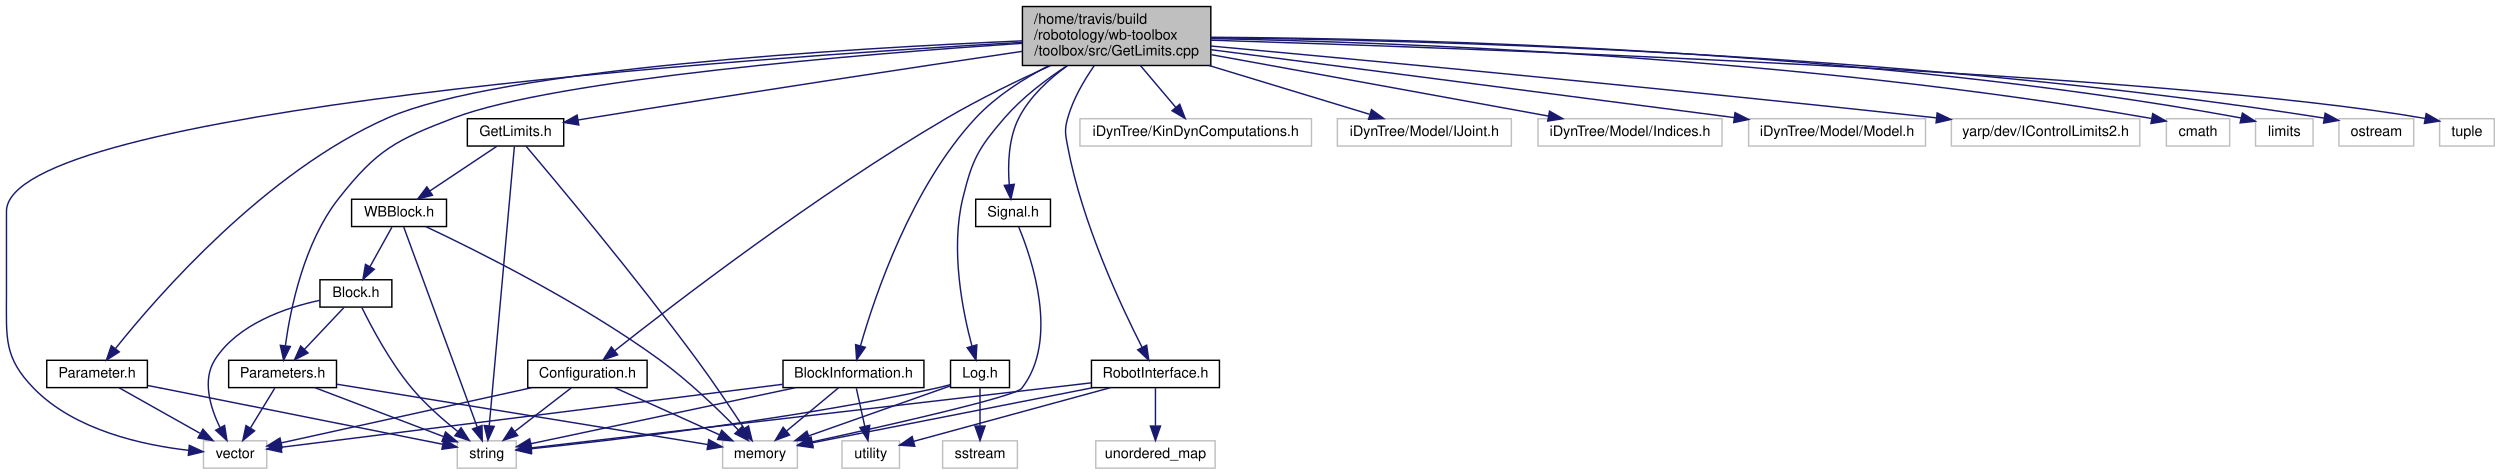
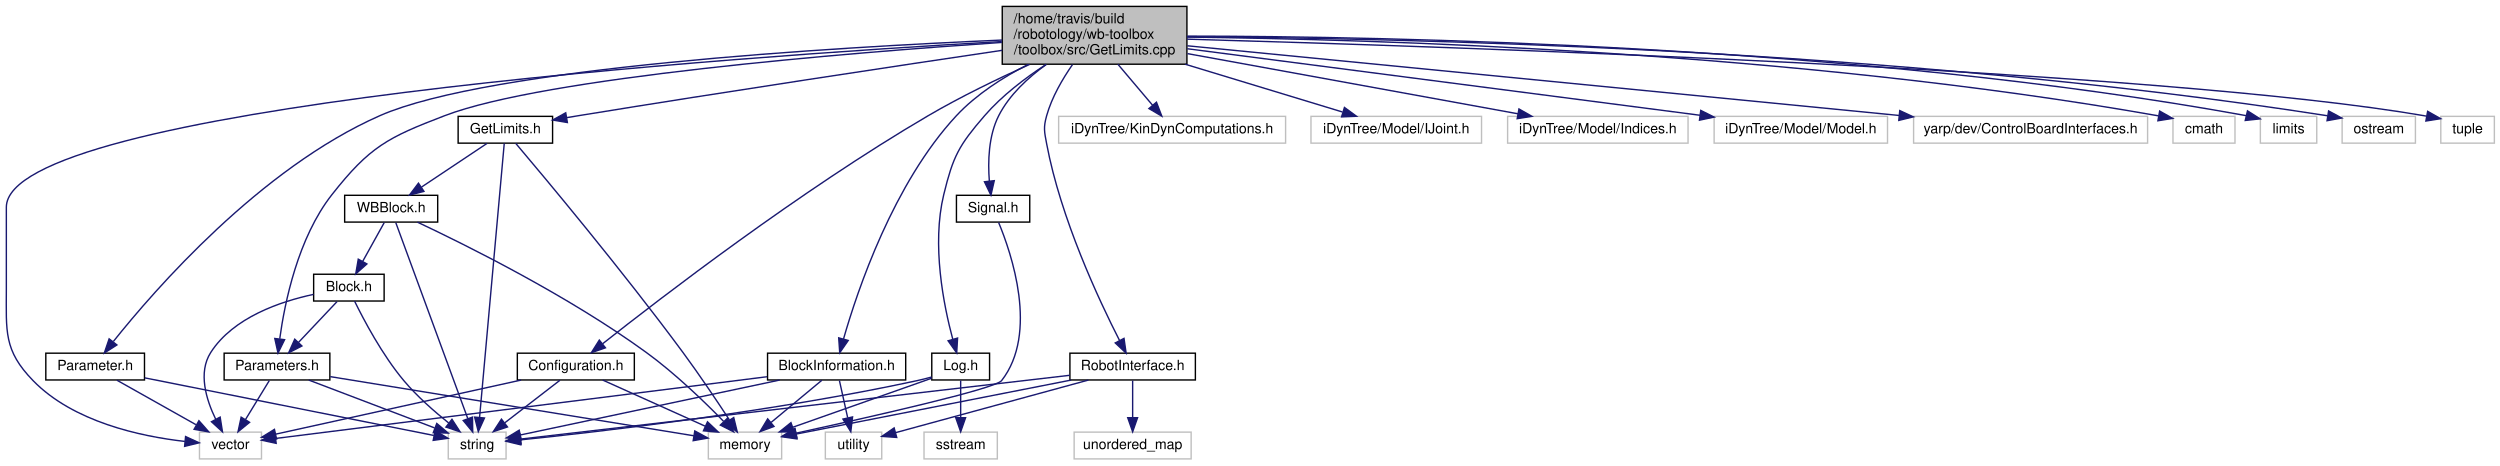
- <svg xmlns="http://www.w3.org/2000/svg" xmlns:xlink="http://www.w3.org/1999/xlink" width="1738pt" height="330pt" viewBox="0.00 0.00 1738.50 330.00">
+ <svg xmlns="http://www.w3.org/2000/svg" xmlns:xlink="http://www.w3.org/1999/xlink" width="1773pt" height="330pt" viewBox="0.00 0.00 1773.50 330.00">
  <g id="graph0" class="graph" transform="scale(1 1) rotate(0) translate(4 326)">
    <g id="node1" class="node">
      <polygon fill="#bfbfbf" stroke="black" points="706.999,-280.5 706.999,-321.5 837.999,-321.5 837.999,-280.5 706.999,-280.5" />
      <text text-anchor="start" x="714.999" y="-309.5" font-family="Helvetica,sans-Serif" font-size="10.00">/home/travis/build</text>
      <text text-anchor="start" x="714.999" y="-298.5" font-family="Helvetica,sans-Serif" font-size="10.00">/robotology/wb-toolbox</text>
      <text text-anchor="middle" x="772.499" y="-287.5" font-family="Helvetica,sans-Serif" font-size="10.00">/toolbox/src/GetLimits.cpp</text>
    </g>
    <g id="node2" class="node">
      <g id="a_node2">
        <a xlink:href="_get_limits_8h.html" target="_top" xlink:title="GetLimits.h">
          <polygon fill="none" stroke="black" points="320.999,-224.5 320.999,-243.5 387.999,-243.5 387.999,-224.5 320.999,-224.5" />
          <text text-anchor="middle" x="354.499" y="-231.5" font-family="Helvetica,sans-Serif" font-size="10.00">GetLimits.h</text>
        </a>
      </g>
    </g>
    <g id="edge1" class="edge">
      <path fill="none" stroke="midnightblue" d="M706.985,-290.37C633.704,-279.507 511.498,-261.118 406.499,-244 403.702,-243.544 400.821,-243.067 397.918,-242.58" />
      <polygon fill="midnightblue" stroke="midnightblue" points="398.495,-239.128 388.05,-240.906 397.324,-246.029 398.495,-239.128" />
    </g>
    <g id="node5" class="node">
      <g id="a_node5">
        <a xlink:href="_parameters_8h.html" target="_top" xlink:title="Parameters.h">
          <polygon fill="none" stroke="black" points="154.999,-56.5 154.999,-75.5 229.999,-75.5 229.999,-56.5 154.999,-56.5" />
          <text text-anchor="middle" x="192.499" y="-63.5" font-family="Helvetica,sans-Serif" font-size="10.00">Parameters.h</text>
        </a>
      </g>
    </g>
    <g id="edge30" class="edge">
      <path fill="none" stroke="midnightblue" d="M706.742,-295.954C597.144,-288.556 382.177,-271.073 311.499,-244 270.97,-228.475 258.355,-222.094 231.499,-188 207.338,-157.328 197.946,-111.265 194.448,-85.73" />
      <polygon fill="midnightblue" stroke="midnightblue" points="197.896,-85.081 193.224,-75.571 190.946,-85.918 197.896,-85.081" />
    </g>
    <g id="node8" class="node">
      <polygon fill="none" stroke="#bfbfbf" points="137.499,-0.5 137.499,-19.5 181.499,-19.5 181.499,-0.5 137.499,-0.5" />
      <text text-anchor="middle" x="159.499" y="-7.5" font-family="Helvetica,sans-Serif" font-size="10.00">vector</text>
    </g>
    <g id="edge47" class="edge">
      <path fill="none" stroke="midnightblue" d="M706.679,-296.583C519.988,-286.018 0.499,-250.224 0.499,-179 0.499,-179 0.499,-179 0.499,-121 0.499,-90.902 -1.498,-77.564 19.499,-56 47.983,-26.748 95.513,-16.482 127.178,-12.897" />
      <polygon fill="midnightblue" stroke="midnightblue" points="127.643,-16.368 137.258,-11.919 126.967,-9.401 127.643,-16.368" />
    </g>
    <g id="node9" class="node">
      <g id="a_node9">
        <a xlink:href="_block_information_8h.html" target="_top" xlink:title="BlockInformation.h">
          <polygon fill="none" stroke="black" points="540.499,-56.5 540.499,-75.5 638.499,-75.5 638.499,-56.5 540.499,-56.5" />
          <text text-anchor="middle" x="589.499" y="-63.5" font-family="Helvetica,sans-Serif" font-size="10.00">BlockInformation.h</text>
        </a>
      </g>
    </g>
    <g id="edge14" class="edge">
      <path fill="none" stroke="midnightblue" d="M725.319,-280.382C707.706,-271.302 688.586,-259.131 674.499,-244 629.855,-196.046 604.335,-120.329 594.387,-85.566" />
      <polygon fill="midnightblue" stroke="midnightblue" points="597.729,-84.518 591.7,-75.806 590.98,-86.376 597.729,-84.518" />
    </g>
    <g id="node11" class="node">
      <g id="a_node11">
        <a xlink:href="_configuration_8h.html" target="_top" xlink:title="Configuration.h">
          <polygon fill="none" stroke="black" points="362.999,-56.5 362.999,-75.5 445.999,-75.5 445.999,-56.5 362.999,-56.5" />
          <text text-anchor="middle" x="404.499" y="-63.5" font-family="Helvetica,sans-Serif" font-size="10.00">Configuration.h</text>
        </a>
      </g>
    </g>
    <g id="edge19" class="edge">
      <path fill="none" stroke="midnightblue" d="M726.447,-280.382C704.239,-270.362 677.494,-257.46 654.499,-244 563.853,-190.939 464.268,-114.396 423.493,-82.188" />
      <polygon fill="midnightblue" stroke="midnightblue" points="425.503,-79.315 415.494,-75.841 421.152,-84.799 425.503,-79.315" />
    </g>
    <g id="node12" class="node">
      <g id="a_node12">
        <a xlink:href="_log_8h.html" target="_top" xlink:title="Log.h">
          <polygon fill="none" stroke="black" points="656.999,-56.5 656.999,-75.5 697.999,-75.5 697.999,-56.5 656.999,-56.5" />
          <text text-anchor="middle" x="677.499" y="-63.5" font-family="Helvetica,sans-Serif" font-size="10.00">Log.h</text>
        </a>
      </g>
    </g>
    <g id="edge23" class="edge">
      <path fill="none" stroke="midnightblue" d="M738.209,-280.439C723.462,-270.83 706.821,-258.249 694.499,-244 676.166,-222.799 672.132,-215.232 665.499,-188 656.831,-152.41 665.427,-109.476 671.865,-85.505" />
      <polygon fill="midnightblue" stroke="midnightblue" points="675.3,-86.224 674.685,-75.647 668.57,-84.299 675.3,-86.224" />
    </g>
    <g id="node14" class="node">
      <g id="a_node14">
        <a xlink:href="_parameter_8h.html" target="_top" xlink:title="Parameter.h">
          <polygon fill="none" stroke="black" points="28.499,-56.5 28.499,-75.5 98.499,-75.5 98.499,-56.5 28.499,-56.5" />
          <text text-anchor="middle" x="63.499" y="-63.5" font-family="Helvetica,sans-Serif" font-size="10.00">Parameter.h</text>
        </a>
      </g>
    </g>
    <g id="edge27" class="edge">
      <path fill="none" stroke="midnightblue" d="M706.942,-297.634C588.308,-292.554 343.102,-278.17 265.499,-244 180.524,-206.584 105.527,-120.286 76.398,-83.787" />
      <polygon fill="midnightblue" stroke="midnightblue" points="78.93,-81.345 70.002,-75.641 73.424,-85.668 78.93,-81.345" />
    </g>
    <g id="node15" class="node">
      <g id="a_node15">
        <a xlink:href="_robot_interface_8h.html" target="_top" xlink:title="RobotInterface.h">
          <polygon fill="none" stroke="black" points="754.999,-56.5 754.999,-75.5 843.999,-75.5 843.999,-56.5 754.999,-56.5" />
          <text text-anchor="middle" x="799.499" y="-63.5" font-family="Helvetica,sans-Serif" font-size="10.00">RobotInterface.h</text>
        </a>
      </g>
    </g>
    <g id="edge31" class="edge">
      <path fill="none" stroke="midnightblue" d="M756.843,-280.25C749.75,-270.051 742.146,-257.034 738.499,-244 736.104,-235.44 736.862,-232.737 738.499,-224 748.431,-171.012 775.694,-112.92 790.175,-84.555" />
      <polygon fill="midnightblue" stroke="midnightblue" points="793.368,-86.002 794.876,-75.515 787.157,-82.772 793.368,-86.002" />
    </g>
    <g id="node17" class="node">
      <g id="a_node17">
        <a xlink:href="_signal_8h.html" target="_top" xlink:title="Signal.h">
          <polygon fill="none" stroke="black" points="674.499,-168.5 674.499,-187.5 726.499,-187.5 726.499,-168.5 674.499,-168.5" />
          <text text-anchor="middle" x="700.499" y="-175.5" font-family="Helvetica,sans-Serif" font-size="10.00">Signal.h</text>
        </a>
      </g>
    </g>
    <g id="edge36" class="edge">
      <path fill="none" stroke="midnightblue" d="M738.12,-280.244C725.279,-270.979 712.004,-258.714 704.499,-244 697.195,-229.679 696.771,-211.215 697.837,-197.627" />
      <polygon fill="midnightblue" stroke="midnightblue" points="701.33,-197.886 698.965,-187.559 694.373,-197.107 701.33,-197.886" />
    </g>
    <g id="node18" class="node">
      <polygon fill="none" stroke="#bfbfbf" points="746.999,-224.5 746.999,-243.5 907.999,-243.5 907.999,-224.5 746.999,-224.5" />
      <text text-anchor="middle" x="827.499" y="-231.5" font-family="Helvetica,sans-Serif" font-size="10.00">iDynTree/KinDynComputations.h</text>
    </g>
    <g id="edge38" class="edge">
      <path fill="none" stroke="midnightblue" d="M789.001,-280.498C796.866,-271.203 806.168,-260.21 813.658,-251.358" />
      <polygon fill="midnightblue" stroke="midnightblue" points="816.39,-253.547 820.178,-243.652 811.047,-249.026 816.39,-253.547" />
    </g>
    <g id="node19" class="node">
      <polygon fill="none" stroke="#bfbfbf" points="925.999,-224.5 925.999,-243.5 1047,-243.5 1047,-224.5 925.999,-224.5" />
      <text text-anchor="middle" x="986.499" y="-231.5" font-family="Helvetica,sans-Serif" font-size="10.00">iDynTree/Model/IJoint.h</text>
    </g>
    <g id="edge39" class="edge">
      <path fill="none" stroke="midnightblue" d="M836.706,-280.498C873.098,-269.444 917.395,-255.99 948.342,-246.59" />
      <polygon fill="midnightblue" stroke="midnightblue" points="949.743,-249.822 958.294,-243.567 947.708,-243.124 949.743,-249.822" />
    </g>
    <g id="node20" class="node">
      <polygon fill="none" stroke="#bfbfbf" points="1065.5,-224.5 1065.5,-243.5 1193.5,-243.5 1193.5,-224.5 1065.5,-224.5" />
      <text text-anchor="middle" x="1129.5" y="-231.5" font-family="Helvetica,sans-Serif" font-size="10.00">iDynTree/Model/Indices.h</text>
    </g>
    <g id="edge40" class="edge">
      <path fill="none" stroke="midnightblue" d="M838.395,-288.002C905.711,-275.746 1009.14,-256.914 1072.88,-245.309" />
      <polygon fill="midnightblue" stroke="midnightblue" points="1073.55,-248.745 1082.76,-243.51 1072.29,-241.858 1073.55,-248.745" />
    </g>
    <g id="node21" class="node">
      <polygon fill="none" stroke="#bfbfbf" points="1212,-224.5 1212,-243.5 1335,-243.5 1335,-224.5 1212,-224.5" />
      <text text-anchor="middle" x="1273.5" y="-231.5" font-family="Helvetica,sans-Serif" font-size="10.00">iDynTree/Model/Model.h</text>
    </g>
    <g id="edge41" class="edge">
      <path fill="none" stroke="midnightblue" d="M838.254,-291.469C932.353,-279.261 1104.77,-256.892 1201.96,-244.282" />
      <polygon fill="midnightblue" stroke="midnightblue" points="1202.52,-247.738 1211.99,-242.98 1201.62,-240.796 1202.52,-247.738" />
    </g>
    <g id="node22" class="node">
-       <polygon fill="none" stroke="#bfbfbf" points="1353,-224.5 1353,-243.5 1484,-243.5 1484,-224.5 1353,-224.5" />
-       <text text-anchor="middle" x="1418.5" y="-231.5" font-family="Helvetica,sans-Serif" font-size="10.00">yarp/dev/IControlLimits2.h</text>
+       <polygon fill="none" stroke="#bfbfbf" points="1353.5,-224.5 1353.5,-243.5 1519.5,-243.5 1519.5,-224.5 1353.5,-224.5" />
+       <text text-anchor="middle" x="1436.5" y="-231.5" font-family="Helvetica,sans-Serif" font-size="10.00">yarp/dev/ControlBoardInterfaces.h</text>
    </g>
    <g id="edge42" class="edge">
-       <path fill="none" stroke="midnightblue" d="M838.058,-294.036C942.411,-284.44 1152.99,-264.656 1342.51,-244.087" />
-       <polygon fill="midnightblue" stroke="midnightblue" points="1343.1,-247.544 1352.66,-242.983 1342.34,-240.585 1343.1,-247.544" />
+       <path fill="none" stroke="midnightblue" d="M838.288,-293.56C956.943,-281.945 1207.08,-257.459 1343.3,-244.124" />
+       <polygon fill="midnightblue" stroke="midnightblue" points="1343.69,-247.602 1353.31,-243.144 1343.01,-240.635 1343.69,-247.602" />
    </g>
    <g id="node23" class="node">
-       <polygon fill="none" stroke="#bfbfbf" points="1502.5,-224.5 1502.5,-243.5 1546.5,-243.5 1546.5,-224.5 1502.5,-224.5" />
-       <text text-anchor="middle" x="1524.5" y="-231.5" font-family="Helvetica,sans-Serif" font-size="10.00">cmath</text>
+       <polygon fill="none" stroke="#bfbfbf" points="1537.5,-224.5 1537.5,-243.5 1581.5,-243.5 1581.5,-224.5 1537.5,-224.5" />
+       <text text-anchor="middle" x="1559.5" y="-231.5" font-family="Helvetica,sans-Serif" font-size="10.00">cmath</text>
    </g>
    <g id="edge43" class="edge">
-       <path fill="none" stroke="midnightblue" d="M838.072,-299.198C963.523,-296.731 1246.08,-286.679 1492.04,-243.669" />
-       <polygon fill="midnightblue" stroke="midnightblue" points="1493.01,-247.051 1502.25,-241.861 1491.79,-240.159 1493.01,-247.051" />
+       <path fill="none" stroke="midnightblue" d="M838.048,-299.724C968.209,-298.186 1268.34,-289.694 1527.31,-243.84" />
+       <polygon fill="midnightblue" stroke="midnightblue" points="1528.06,-247.263 1537.28,-242.053 1526.82,-240.372 1528.06,-247.263" />
    </g>
    <g id="node24" class="node">
-       <polygon fill="none" stroke="#bfbfbf" points="1564.5,-224.5 1564.5,-243.5 1604.5,-243.5 1604.5,-224.5 1564.5,-224.5" />
-       <text text-anchor="middle" x="1584.5" y="-231.5" font-family="Helvetica,sans-Serif" font-size="10.00">limits</text>
+       <polygon fill="none" stroke="#bfbfbf" points="1599.5,-224.5 1599.5,-243.5 1639.5,-243.5 1639.5,-224.5 1599.5,-224.5" />
+       <text text-anchor="middle" x="1619.5" y="-231.5" font-family="Helvetica,sans-Serif" font-size="10.00">limits</text>
    </g>
    <g id="edge44" class="edge">
-       <path fill="none" stroke="midnightblue" d="M838.25,-300.147C973.513,-299.386 1292.27,-292.117 1554.5,-244 1554.6,-243.982 1554.7,-243.963 1554.8,-243.944" />
-       <polygon fill="midnightblue" stroke="midnightblue" points="1555.38,-247.404 1564.31,-241.713 1553.78,-240.589 1555.38,-247.404" />
+       <path fill="none" stroke="midnightblue" d="M838.242,-300.436C977.823,-300.283 1313.59,-294.192 1589.5,-244 1589.6,-243.982 1589.7,-243.963 1589.8,-243.945" />
+       <polygon fill="midnightblue" stroke="midnightblue" points="1590.37,-247.405 1599.32,-241.722 1588.78,-240.589 1590.37,-247.405" />
    </g>
    <g id="node25" class="node">
-       <polygon fill="none" stroke="#bfbfbf" points="1622.5,-224.5 1622.5,-243.5 1674.5,-243.5 1674.5,-224.5 1622.5,-224.5" />
-       <text text-anchor="middle" x="1648.5" y="-231.5" font-family="Helvetica,sans-Serif" font-size="10.00">ostream</text>
+       <polygon fill="none" stroke="#bfbfbf" points="1657.5,-224.5 1657.5,-243.5 1709.5,-243.5 1709.5,-224.5 1657.5,-224.5" />
+       <text text-anchor="middle" x="1683.5" y="-231.5" font-family="Helvetica,sans-Serif" font-size="10.00">ostream</text>
    </g>
    <g id="edge45" class="edge">
-       <path fill="none" stroke="midnightblue" d="M838.123,-299.75C978.746,-298.324 1319.48,-290.116 1612.28,-243.899" />
-       <polygon fill="midnightblue" stroke="midnightblue" points="1612.91,-247.342 1622.24,-242.31 1611.81,-240.43 1612.91,-247.342" />
+       <path fill="none" stroke="midnightblue" d="M838.074,-299.999C982.854,-299.094 1340.64,-291.893 1647.27,-243.895" />
+       <polygon fill="midnightblue" stroke="midnightblue" points="1647.91,-247.338 1657.24,-242.317 1646.81,-240.424 1647.91,-247.338" />
    </g>
    <g id="node26" class="node">
-       <polygon fill="none" stroke="#bfbfbf" points="1692.5,-224.5 1692.5,-243.5 1730.5,-243.5 1730.5,-224.5 1692.5,-224.5" />
-       <text text-anchor="middle" x="1711.5" y="-231.5" font-family="Helvetica,sans-Serif" font-size="10.00">tuple</text>
+       <polygon fill="none" stroke="#bfbfbf" points="1727.5,-224.5 1727.5,-243.5 1765.5,-243.5 1765.5,-224.5 1727.5,-224.5" />
+       <text text-anchor="middle" x="1746.5" y="-231.5" font-family="Helvetica,sans-Serif" font-size="10.00">tuple</text>
    </g>
    <g id="edge46" class="edge">
-       <path fill="none" stroke="midnightblue" d="M838.185,-298.09C1015.61,-292.599 1502.64,-275.241 1682.51,-243.647" />
-       <polygon fill="midnightblue" stroke="midnightblue" points="1683.18,-247.084 1692.38,-241.84 1681.92,-240.198 1683.18,-247.084" />
+       <path fill="none" stroke="midnightblue" d="M838.029,-298.267C1020.06,-293.119 1530.22,-276.333 1717.39,-243.665" />
+       <polygon fill="midnightblue" stroke="midnightblue" points="1718.17,-247.079 1727.38,-241.845 1716.92,-240.192 1718.17,-247.079" />
    </g>
    <g id="node3" class="node">
      <g id="a_node3">
        <a xlink:href="_w_b_block_8h.html" target="_top" xlink:title="WBBlock.h">
          <polygon fill="none" stroke="black" points="240.499,-168.5 240.499,-187.5 306.499,-187.5 306.499,-168.5 240.499,-168.5" />
          <text text-anchor="middle" x="273.499" y="-175.5" font-family="Helvetica,sans-Serif" font-size="10.00">WBBlock.h</text>
        </a>
      </g>
    </g>
    <g id="edge2" class="edge">
      <path fill="none" stroke="midnightblue" d="M341.485,-224.324C328.968,-215.979 309.818,-203.212 295.028,-193.352" />
      <polygon fill="midnightblue" stroke="midnightblue" points="296.743,-190.289 286.481,-187.655 292.86,-196.114 296.743,-190.289" />
    </g>
    <g id="node6" class="node">
      <polygon fill="none" stroke="#bfbfbf" points="498.499,-0.5 498.499,-19.5 550.499,-19.5 550.499,-0.5 498.499,-0.5" />
      <text text-anchor="middle" x="524.499" y="-7.5" font-family="Helvetica,sans-Serif" font-size="10.00">memory</text>
    </g>
    <g id="edge12" class="edge">
      <path fill="none" stroke="midnightblue" d="M361.86,-224.344C381.675,-200.935 437.546,-134.214 480.499,-76 492.218,-60.117 504.762,-41.399 513.445,-28.139" />
      <polygon fill="midnightblue" stroke="midnightblue" points="516.502,-29.858 519.019,-19.566 510.633,-26.042 516.502,-29.858" />
    </g>
    <g id="node7" class="node">
      <polygon fill="none" stroke="#bfbfbf" points="313.999,-0.5 313.999,-19.5 354.999,-19.5 354.999,-0.5 313.999,-0.5" />
      <text text-anchor="middle" x="334.499" y="-7.5" font-family="Helvetica,sans-Serif" font-size="10.00">string</text>
    </g>
    <g id="edge13" class="edge">
      <path fill="none" stroke="midnightblue" d="M353.715,-224.297C350.773,-191.633 340.343,-75.866 336.207,-29.957" />
      <polygon fill="midnightblue" stroke="midnightblue" points="339.683,-29.529 335.3,-19.884 332.711,-30.157 339.683,-29.529" />
    </g>
    <g id="node4" class="node">
      <g id="a_node4">
        <a xlink:href="_block_8h.html" target="_top" xlink:title="Block.h">
          <polygon fill="none" stroke="black" points="218.499,-112.5 218.499,-131.5 268.499,-131.5 268.499,-112.5 218.499,-112.5" />
          <text text-anchor="middle" x="243.499" y="-119.5" font-family="Helvetica,sans-Serif" font-size="10.00">Block.h</text>
        </a>
      </g>
    </g>
    <g id="edge3" class="edge">
      <path fill="none" stroke="midnightblue" d="M268.545,-168.083C264.395,-160.613 258.346,-149.724 253.233,-140.52" />
      <polygon fill="midnightblue" stroke="midnightblue" points="256.277,-138.793 248.361,-131.751 250.158,-142.192 256.277,-138.793" />
    </g>
    <g id="edge10" class="edge">
      <path fill="none" stroke="midnightblue" d="M292.094,-168.465C325.899,-152.557 399.055,-116.313 454.499,-76 474.907,-61.162 495.781,-41.003 509.36,-27.088" />
      <polygon fill="midnightblue" stroke="midnightblue" points="512.05,-29.341 516.453,-19.704 507.001,-24.491 512.05,-29.341" />
    </g>
    <g id="edge11" class="edge">
      <path fill="none" stroke="midnightblue" d="M276.779,-168.075C286.422,-141.832 314.823,-64.545 327.842,-29.116" />
      <polygon fill="midnightblue" stroke="midnightblue" points="331.187,-30.162 331.351,-19.568 324.616,-27.747 331.187,-30.162" />
    </g>
    <g id="edge4" class="edge">
      <path fill="none" stroke="midnightblue" d="M235.078,-112.083C227.651,-104.22 216.648,-92.569 207.687,-83.081" />
      <polygon fill="midnightblue" stroke="midnightblue" points="210.175,-80.618 200.764,-75.751 205.086,-85.424 210.175,-80.618" />
    </g>
    <g id="edge8" class="edge">
      <path fill="none" stroke="midnightblue" d="M247.529,-112.442C253.878,-99.453 267.089,-74.336 282.499,-56 291.861,-44.861 304.095,-34.129 314.344,-25.941" />
      <polygon fill="midnightblue" stroke="midnightblue" points="316.623,-28.603 322.38,-19.708 312.333,-23.071 316.623,-28.603" />
    </g>
    <g id="edge9" class="edge">
      <path fill="none" stroke="midnightblue" d="M218.43,-117.213C195.054,-112.206 161.466,-100.901 145.499,-76 136.374,-61.769 142.271,-42.547 148.99,-28.703" />
      <polygon fill="midnightblue" stroke="midnightblue" points="152.167,-30.185 153.824,-19.72 146.003,-26.868 152.167,-30.185" />
    </g>
    <g id="edge5" class="edge">
      <path fill="none" stroke="midnightblue" d="M230.261,-58.858C294.658,-48.384 424.888,-27.202 488.243,-16.897" />
      <polygon fill="midnightblue" stroke="midnightblue" points="488.871,-20.341 498.179,-15.281 487.747,-13.432 488.871,-20.341" />
    </g>
    <g id="edge6" class="edge">
      <path fill="none" stroke="midnightblue" d="M215,-56.444C239.132,-47.267 277.582,-32.645 304.326,-22.474" />
      <polygon fill="midnightblue" stroke="midnightblue" points="305.846,-25.641 313.948,-18.815 303.357,-19.098 305.846,-25.641" />
    </g>
    <g id="edge7" class="edge">
      <path fill="none" stroke="midnightblue" d="M187.05,-56.083C182.485,-48.613 175.831,-37.724 170.206,-28.52" />
      <polygon fill="midnightblue" stroke="midnightblue" points="173.048,-26.459 164.847,-19.751 167.075,-30.109 173.048,-26.459" />
    </g>
    <g id="edge15" class="edge">
      <path fill="none" stroke="midnightblue" d="M579.056,-56.324C569.353,-48.263 554.684,-36.077 543,-26.369" />
      <polygon fill="midnightblue" stroke="midnightblue" points="545.061,-23.532 535.133,-19.834 540.588,-28.916 545.061,-23.532" />
    </g>
    <g id="edge16" class="edge">
      <path fill="none" stroke="midnightblue" d="M549.094,-56.444C498.021,-45.628 411.235,-27.25 365.236,-17.509" />
      <polygon fill="midnightblue" stroke="midnightblue" points="365.774,-14.045 355.266,-15.398 364.324,-20.893 365.774,-14.045" />
    </g>
    <g id="edge18" class="edge">
      <path fill="none" stroke="midnightblue" d="M540.173,-58.806C451.233,-47.636 266.32,-24.415 191.729,-15.047" />
      <polygon fill="midnightblue" stroke="midnightblue" points="191.907,-11.542 181.549,-13.769 191.035,-18.488 191.907,-11.542" />
    </g>
    <g id="node10" class="node">
      <polygon fill="none" stroke="#bfbfbf" points="581.499,-0.5 581.499,-19.5 621.499,-19.5 621.499,-0.5 581.499,-0.5" />
      <text text-anchor="middle" x="601.499" y="-7.5" font-family="Helvetica,sans-Serif" font-size="10.00">utility</text>
    </g>
    <g id="edge17" class="edge">
      <path fill="none" stroke="midnightblue" d="M591.481,-56.083C593.071,-48.927 595.358,-38.635 597.346,-29.691" />
      <polygon fill="midnightblue" stroke="midnightblue" points="600.802,-30.272 599.555,-19.751 593.969,-28.754 600.802,-30.272" />
    </g>
    <g id="edge20" class="edge">
      <path fill="none" stroke="midnightblue" d="M423.514,-56.444C443.087,-47.636 473.807,-33.812 496.228,-23.722" />
      <polygon fill="midnightblue" stroke="midnightblue" points="497.891,-26.812 505.574,-19.516 495.018,-20.428 497.891,-26.812" />
    </g>
    <g id="edge21" class="edge">
      <path fill="none" stroke="midnightblue" d="M393.253,-56.324C382.702,-48.185 366.699,-35.84 354.057,-26.087" />
      <polygon fill="midnightblue" stroke="midnightblue" points="356.006,-23.171 345.951,-19.834 351.731,-28.713 356.006,-23.171" />
    </g>
    <g id="edge22" class="edge">
      <path fill="none" stroke="midnightblue" d="M365.678,-56.444C317.586,-45.844 236.535,-27.979 191.719,-18.101" />
      <polygon fill="midnightblue" stroke="midnightblue" points="192.193,-14.622 181.674,-15.888 190.687,-21.458 192.193,-14.622" />
    </g>
    <g id="edge24" class="edge">
      <path fill="none" stroke="midnightblue" d="M656.865,-57.717C631.656,-48.82 588.65,-33.641 558.518,-23.007" />
      <polygon fill="midnightblue" stroke="midnightblue" points="559.433,-19.618 548.838,-19.59 557.103,-26.219 559.433,-19.618" />
    </g>
    <g id="edge26" class="edge">
      <path fill="none" stroke="midnightblue" d="M656.924,-58.593C653.465,-57.641 649.895,-56.734 646.499,-56 544.486,-33.947 421.316,-19.778 365.124,-13.985" />
      <polygon fill="midnightblue" stroke="midnightblue" points="365.42,-10.497 355.118,-12.969 364.713,-17.461 365.42,-10.497" />
    </g>
    <g id="node13" class="node">
      <polygon fill="none" stroke="#bfbfbf" points="651.499,-0.5 651.499,-19.5 703.499,-19.5 703.499,-0.5 651.499,-0.5" />
      <text text-anchor="middle" x="677.499" y="-7.5" font-family="Helvetica,sans-Serif" font-size="10.00">sstream</text>
    </g>
    <g id="edge25" class="edge">
      <path fill="none" stroke="midnightblue" d="M677.499,-56.083C677.499,-49.006 677.499,-38.861 677.499,-29.986" />
      <polygon fill="midnightblue" stroke="midnightblue" points="680.999,-29.751 677.499,-19.751 673.999,-29.751 680.999,-29.751" />
    </g>
    <g id="edge28" class="edge">
      <path fill="none" stroke="midnightblue" d="M98.65,-57.996C152.132,-47.339 253.065,-27.227 303.779,-17.121" />
      <polygon fill="midnightblue" stroke="midnightblue" points="304.68,-20.511 313.803,-15.124 303.312,-13.646 304.68,-20.511" />
    </g>
    <g id="edge29" class="edge">
      <path fill="none" stroke="midnightblue" d="M78.923,-56.324C94.039,-47.822 117.315,-34.729 134.97,-24.797" />
      <polygon fill="midnightblue" stroke="midnightblue" points="137.114,-27.608 144.114,-19.654 133.682,-21.507 137.114,-27.608" />
    </g>
    <g id="edge32" class="edge">
      <path fill="none" stroke="midnightblue" d="M755.925,-56.444C702.054,-45.865 611.338,-28.052 560.972,-18.162" />
      <polygon fill="midnightblue" stroke="midnightblue" points="561.352,-14.67 550.865,-16.177 560.003,-21.538 561.352,-14.67" />
    </g>
    <g id="edge33" class="edge">
      <path fill="none" stroke="midnightblue" d="M754.913,-59.822C661.15,-48.934 445.6,-23.902 365.348,-14.582" />
      <polygon fill="midnightblue" stroke="midnightblue" points="365.717,-11.102 355.38,-13.425 364.91,-18.055 365.717,-11.102" />
    </g>
    <g id="edge35" class="edge">
      <path fill="none" stroke="midnightblue" d="M768.126,-56.444C730.549,-46.195 668.073,-29.157 631.237,-19.11" />
      <polygon fill="midnightblue" stroke="midnightblue" points="632.138,-15.728 621.569,-16.474 630.296,-22.482 632.138,-15.728" />
    </g>
    <g id="node16" class="node">
      <polygon fill="none" stroke="#bfbfbf" points="757.999,-0.5 757.999,-19.5 840.999,-19.5 840.999,-0.5 757.999,-0.5" />
      <text text-anchor="middle" x="799.499" y="-7.5" font-family="Helvetica,sans-Serif" font-size="10.00">unordered_map</text>
    </g>
    <g id="edge34" class="edge">
      <path fill="none" stroke="midnightblue" d="M799.499,-56.083C799.499,-49.006 799.499,-38.861 799.499,-29.986" />
      <polygon fill="midnightblue" stroke="midnightblue" points="802.999,-29.751 799.499,-19.751 795.999,-29.751 802.999,-29.751" />
    </g>
    <g id="edge37" class="edge">
      <path fill="none" stroke="midnightblue" d="M704.415,-168.233C713.434,-146.561 732.948,-89.785 706.499,-56 701.95,-50.188 612.459,-30.017 560.693,-18.755" />
      <polygon fill="midnightblue" stroke="midnightblue" points="561.393,-15.326 550.879,-16.628 559.911,-22.167 561.393,-15.326" />
    </g>
  </g>
</svg>
